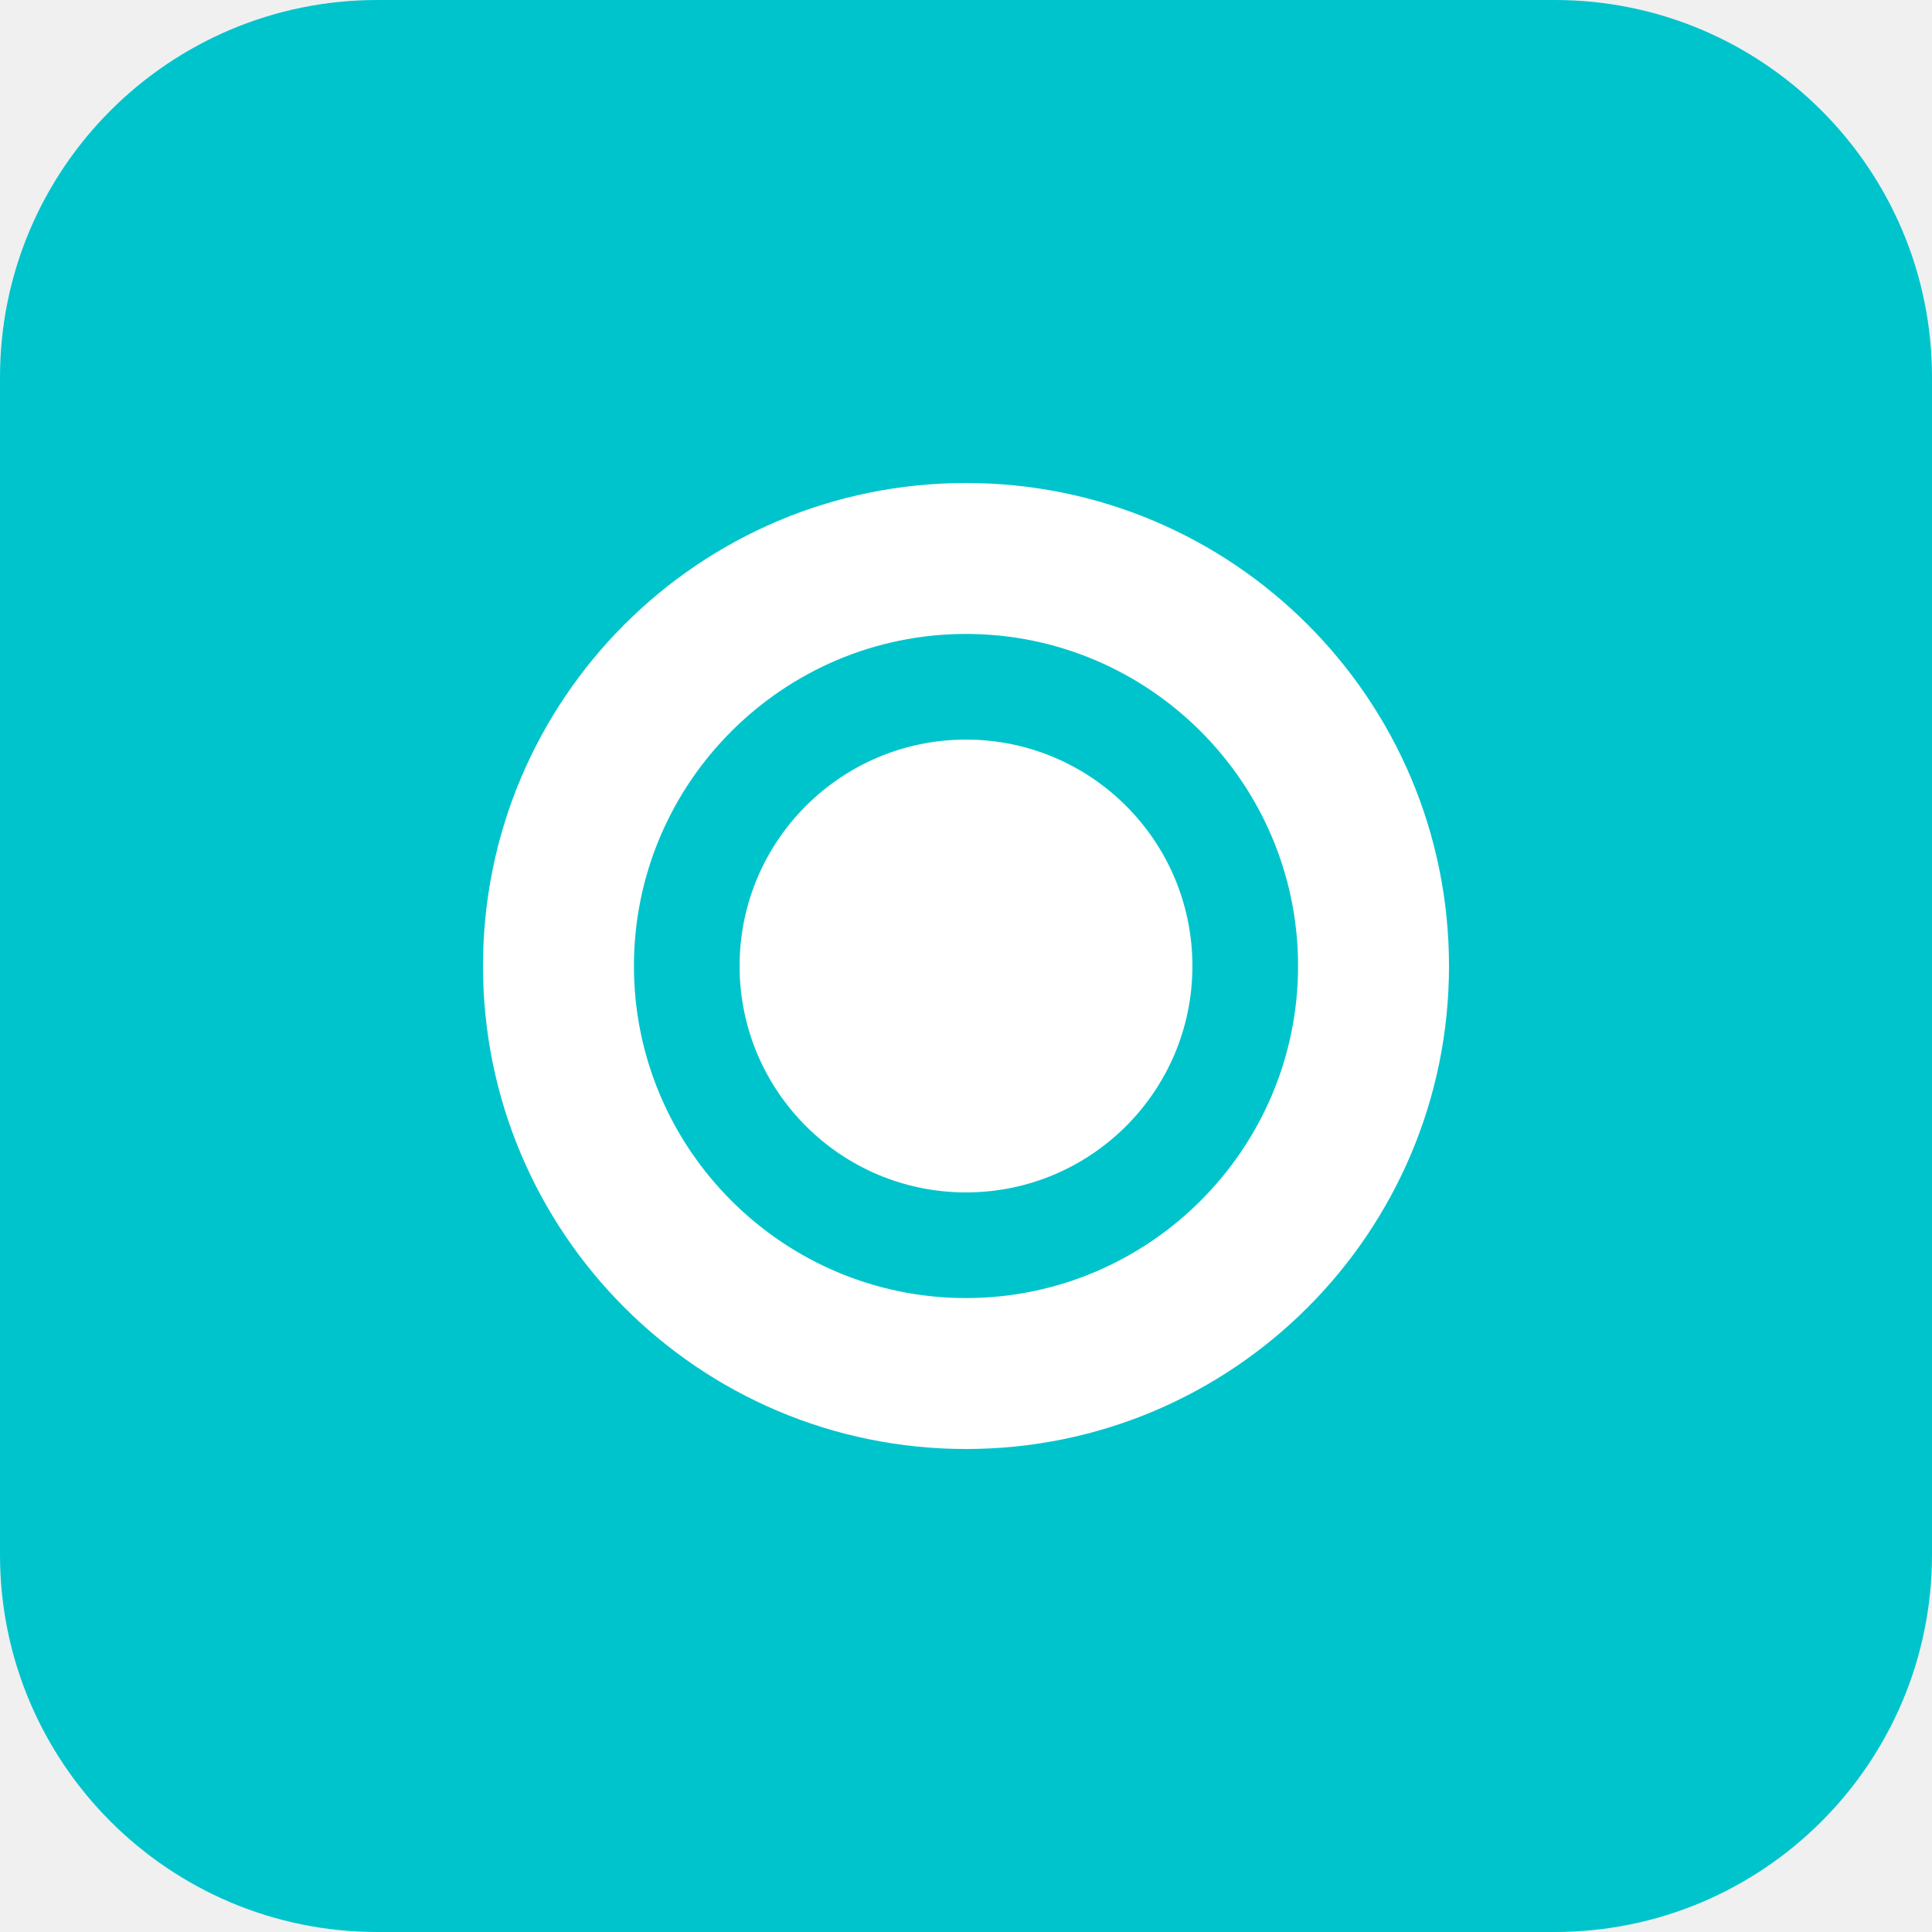
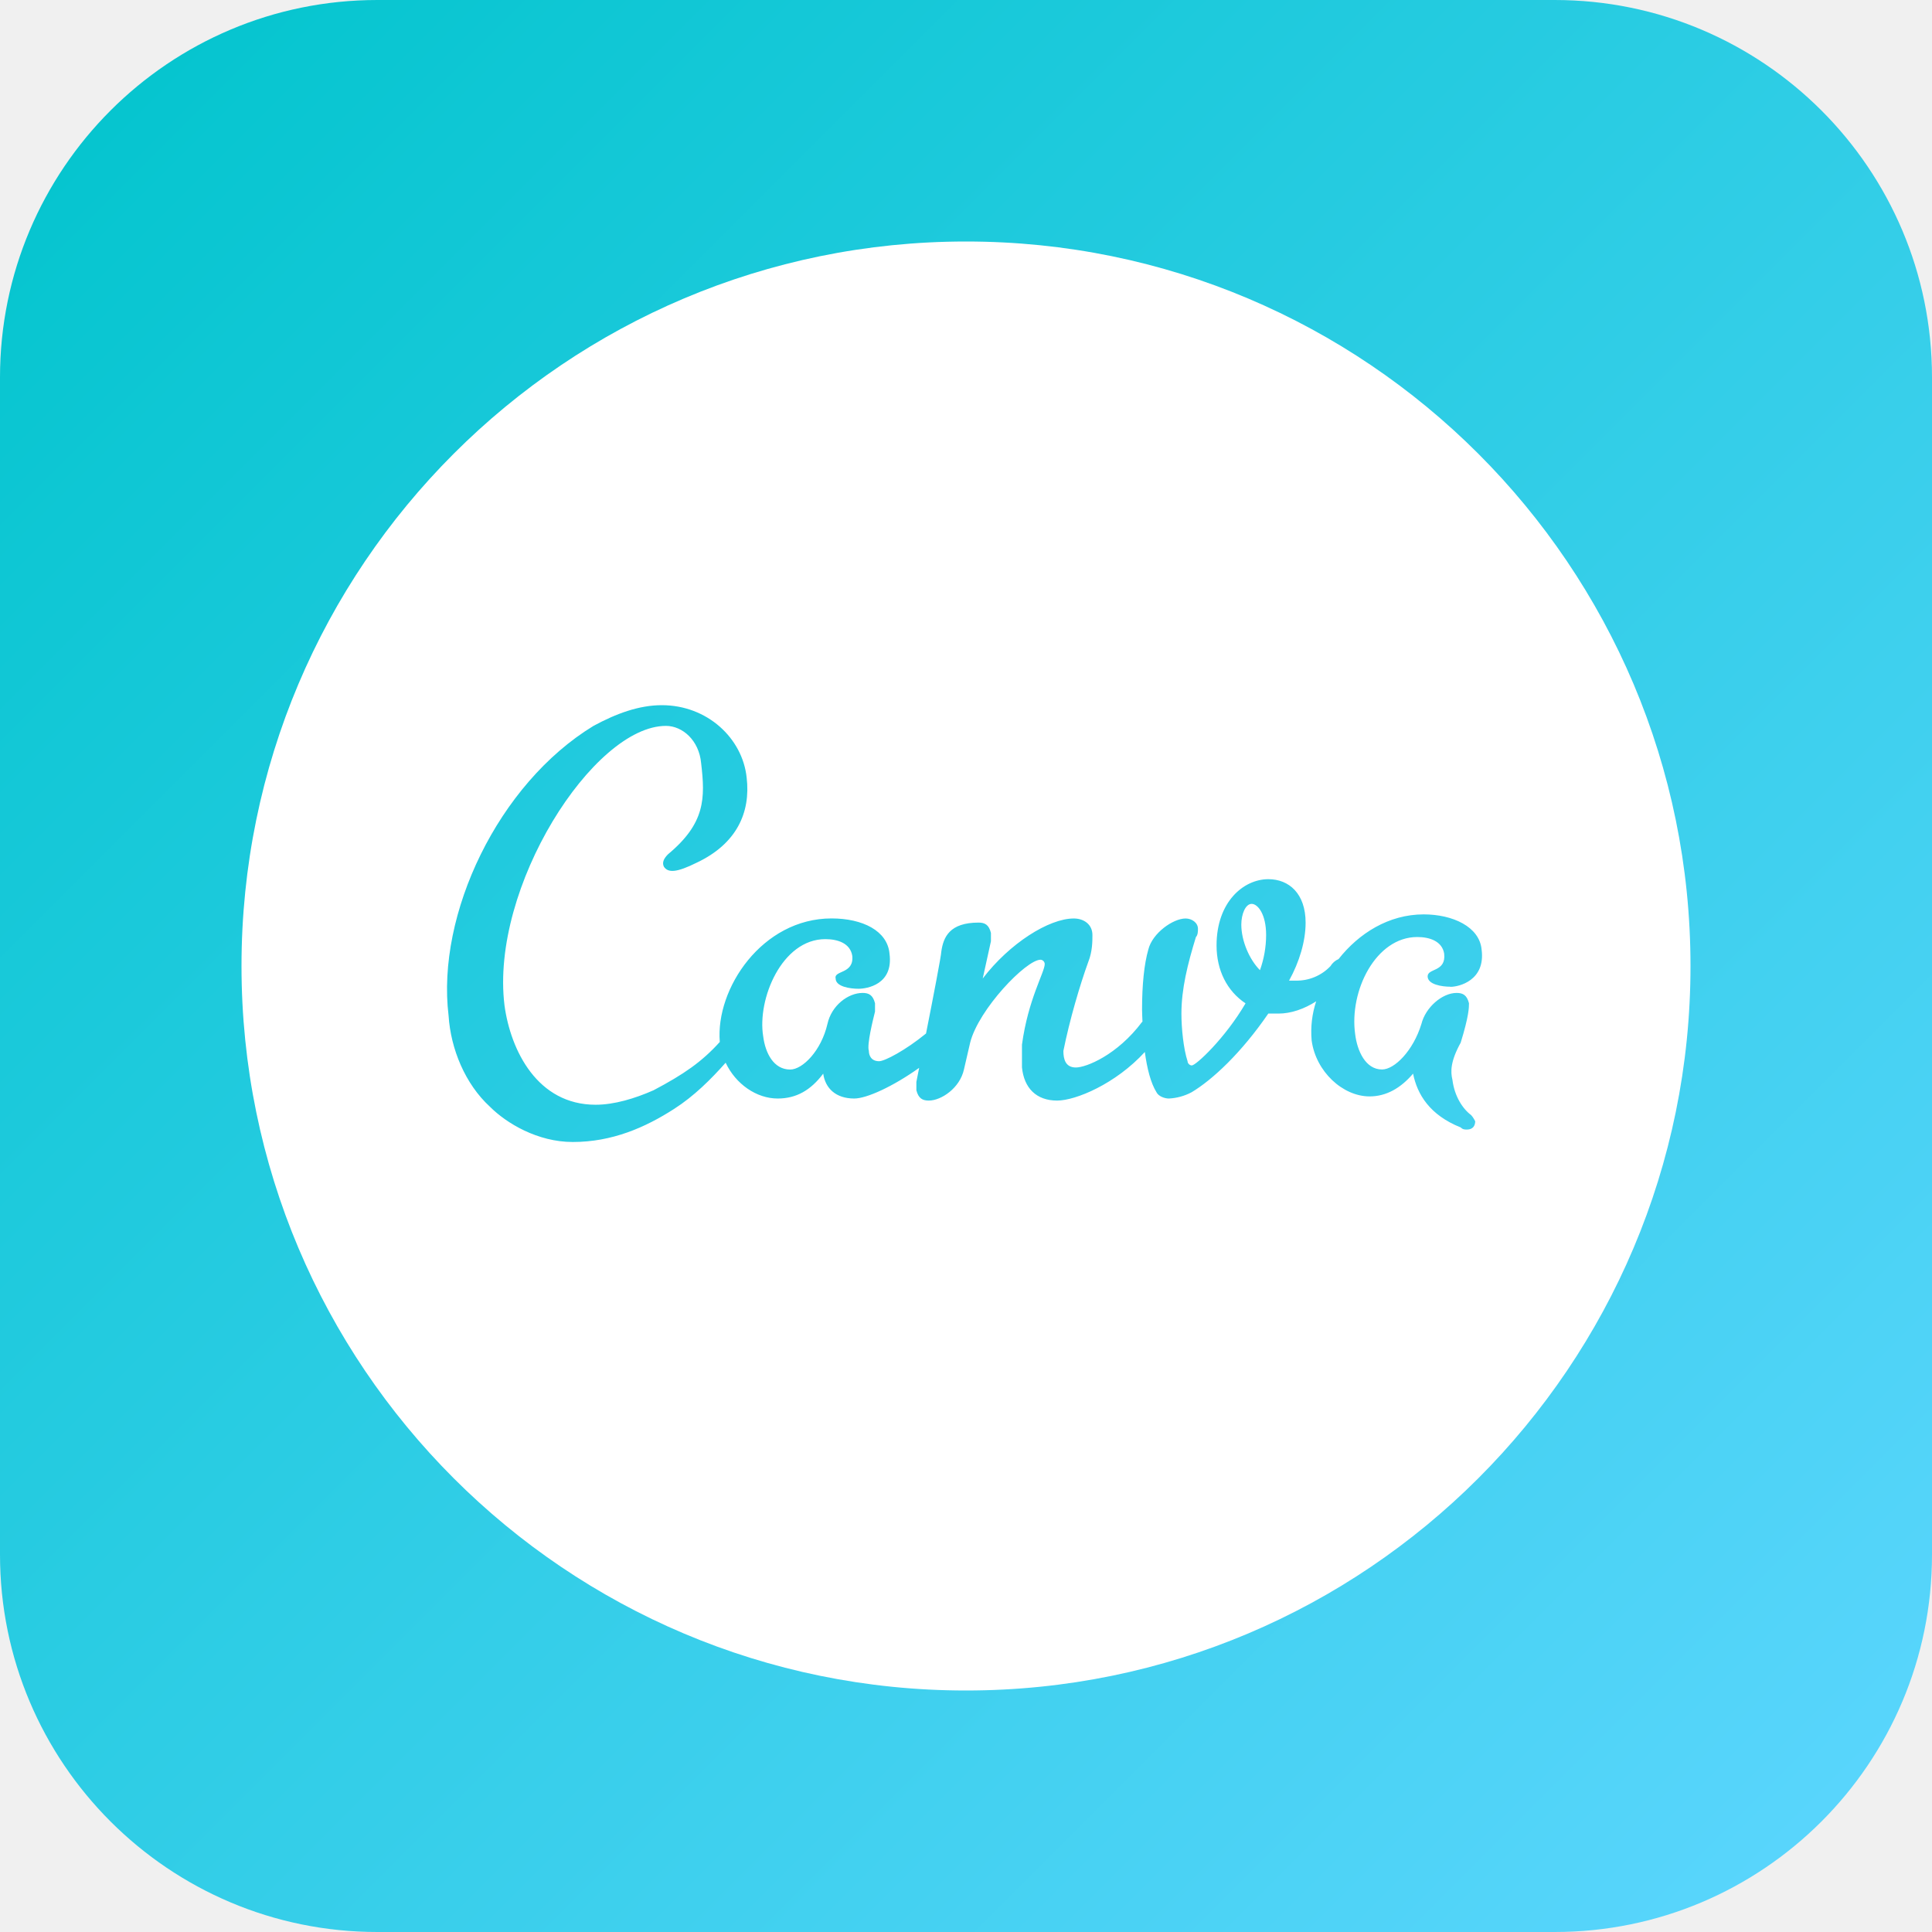
<svg xmlns="http://www.w3.org/2000/svg" viewBox="0 0 512 512" fill="none">
-   <rect width="512" height="512" rx="100" fill="#00C4CC" />
-   <path d="M256 128C185.3 128 128 185.3 128 256s57.3 128 128 128 128-57.3 128-128-57.3-128-128-128zm0 216c-48.5 0-88-39.5-88-88s39.5-88 88-88 88 39.5 88 88-39.5 88-88 88z" fill="#fff" />
-   <circle cx="256" cy="256" r="60" fill="#fff" />
+   <defs>
+     <linearGradient id="canvaGradient" x1="0" y1="0" x2="1" y2="1">
+       <stop offset="0%" stop-color="#00C4CC" />
+       <stop offset="100%" stop-color="#5ED6FF" />
+     </linearGradient>
+   </defs>
+   <rect width="512" height="512" rx="100" fill="url(#canvaGradient)" />
+   <path d="M12 0C5.373 0 0 5.373 0 12s5.373 12 12 12 12-5.373 12-12S18.627 0 12 0zM6.962 7.68c.754 0 1.337.549 1.405 1.2.069.583-.171 1.097-.822 1.406-.343.171-.48.172-.549.069-.034-.069 0-.137.069-.206.617-.514.617-.926.548-1.508-.034-.378-.308-.618-.583-.618-1.2 0-2.914 2.674-2.674 4.629.103.754.549 1.646 1.509 1.646.308 0 .65-.103.96-.24.5-.264.799-.47 1.097-.8-.073-.885.704-2.046 1.851-2.046.515 0 .926.205.96.583.068.514-.377.582-.514.582s-.378-.034-.378-.17c-.034-.138.309-.07.275-.378-.035-.206-.24-.274-.446-.274-.72 0-1.131.994-1.029 1.611.035.275.172.549.447.549.205 0 .514-.31.617-.755.068-.308.343-.514.583-.514.102 0 .17.034.205.171v.138c-.034.137-.137.548-.102.651 0 .069.034.171.17.171.092 0 .436-.18.777-.459.117-.59.253-1.298.253-1.357.034-.24.137-.48.617-.48.103 0 .171.034.205.171v.138l-.136.617c.445-.583 1.097-.994 1.508-.994.172 0 .309.102.309.274 0 .103 0 .274-.069.446-.137.377-.309.96-.412 1.474 0 .137.035.274.207.274.171 0 .685-.206 1.096-.754l.007-.004c-.002-.068-.007-.134-.007-.202 0-.411.035-.754.104-.994.068-.274.411-.514.617-.514.103 0 .205.069.205.171 0 .035 0 .103-.034.137-.137.446-.24.857-.24 1.269 0 .24.034.582.102.788 0 .034.035.069.07.069.068 0 .548-.445.89-1.028-.308-.206-.48-.549-.48-.96 0-.72.446-1.097.858-1.097.343 0 .617.24.617.72 0 .308-.103.65-.274.96h.102a.77.77 0 0 0 .584-.24.293.293 0 0 1 .134-.117c.335-.425.83-.74 1.41-.74.48 0 .924.205.959.582.068.515-.378.618-.515.618l-.002-.002c-.138 0-.377-.035-.377-.172 0-.137.309-.068.274-.376-.034-.206-.24-.275-.446-.275-.686 0-1.13.891-1.028 1.611.034.275.171.583.445.583.206 0 .515-.308.652-.754.068-.274.343-.514.583-.514.103 0 .17.034.205.171 0 .069 0 .206-.137.652-.17.308-.171.48-.137.617.034.274.171.48.309.583.034.034.068.102.068.102 0 .069-.034.138-.137.138-.034 0-.068 0-.103-.035-.514-.205-.72-.548-.789-.891-.205.24-.445.377-.72.377-.445 0-.89-.411-.96-.926a1.609 1.609 0 0 1 .075-.649c-.203.13-.422.203-.623.203h-.17c-.447.652-.927 1.098-1.27 1.303a.896.896 0 0 1-.377.104c-.068 0-.171-.035-.205-.104-.095-.152-.156-.392-.193-.667-.481.527-1.145.805-1.453.805-.343 0-.548-.206-.582-.55v-.376c.102-.754.377-1.2.377-1.337a.074.074 0 0 0-.069-.07c-.24 0-1.028.824-1.166 1.373l-.103.445c-.068.309-.377.515-.582.515-.103 0-.172-.035-.206-.172v-.137l.046-.233c-.435.31-.87.508-1.075.508-.308 0-.48-.172-.514-.412-.206.274-.445.412-.754.412-.352 0-.696-.24-.862-.593-.244.275-.523.553-.852.764-.48.309-1.028.549-1.68.549-.582 0-1.097-.309-1.371-.583-.412-.377-.651-.96-.686-1.509-.205-1.68.823-3.84 2.4-4.8.378-.205.755-.343 1.132-.343zm9.77 3.291c-.104 0-.172.172-.172.343 0 .274.137.583.309.755a1.74 1.74 0 0 0 .102-.583c0-.343-.137-.515-.24-.515z" fill="#FFFFFF" transform="translate(64 64) scale(16)" />
</svg>
